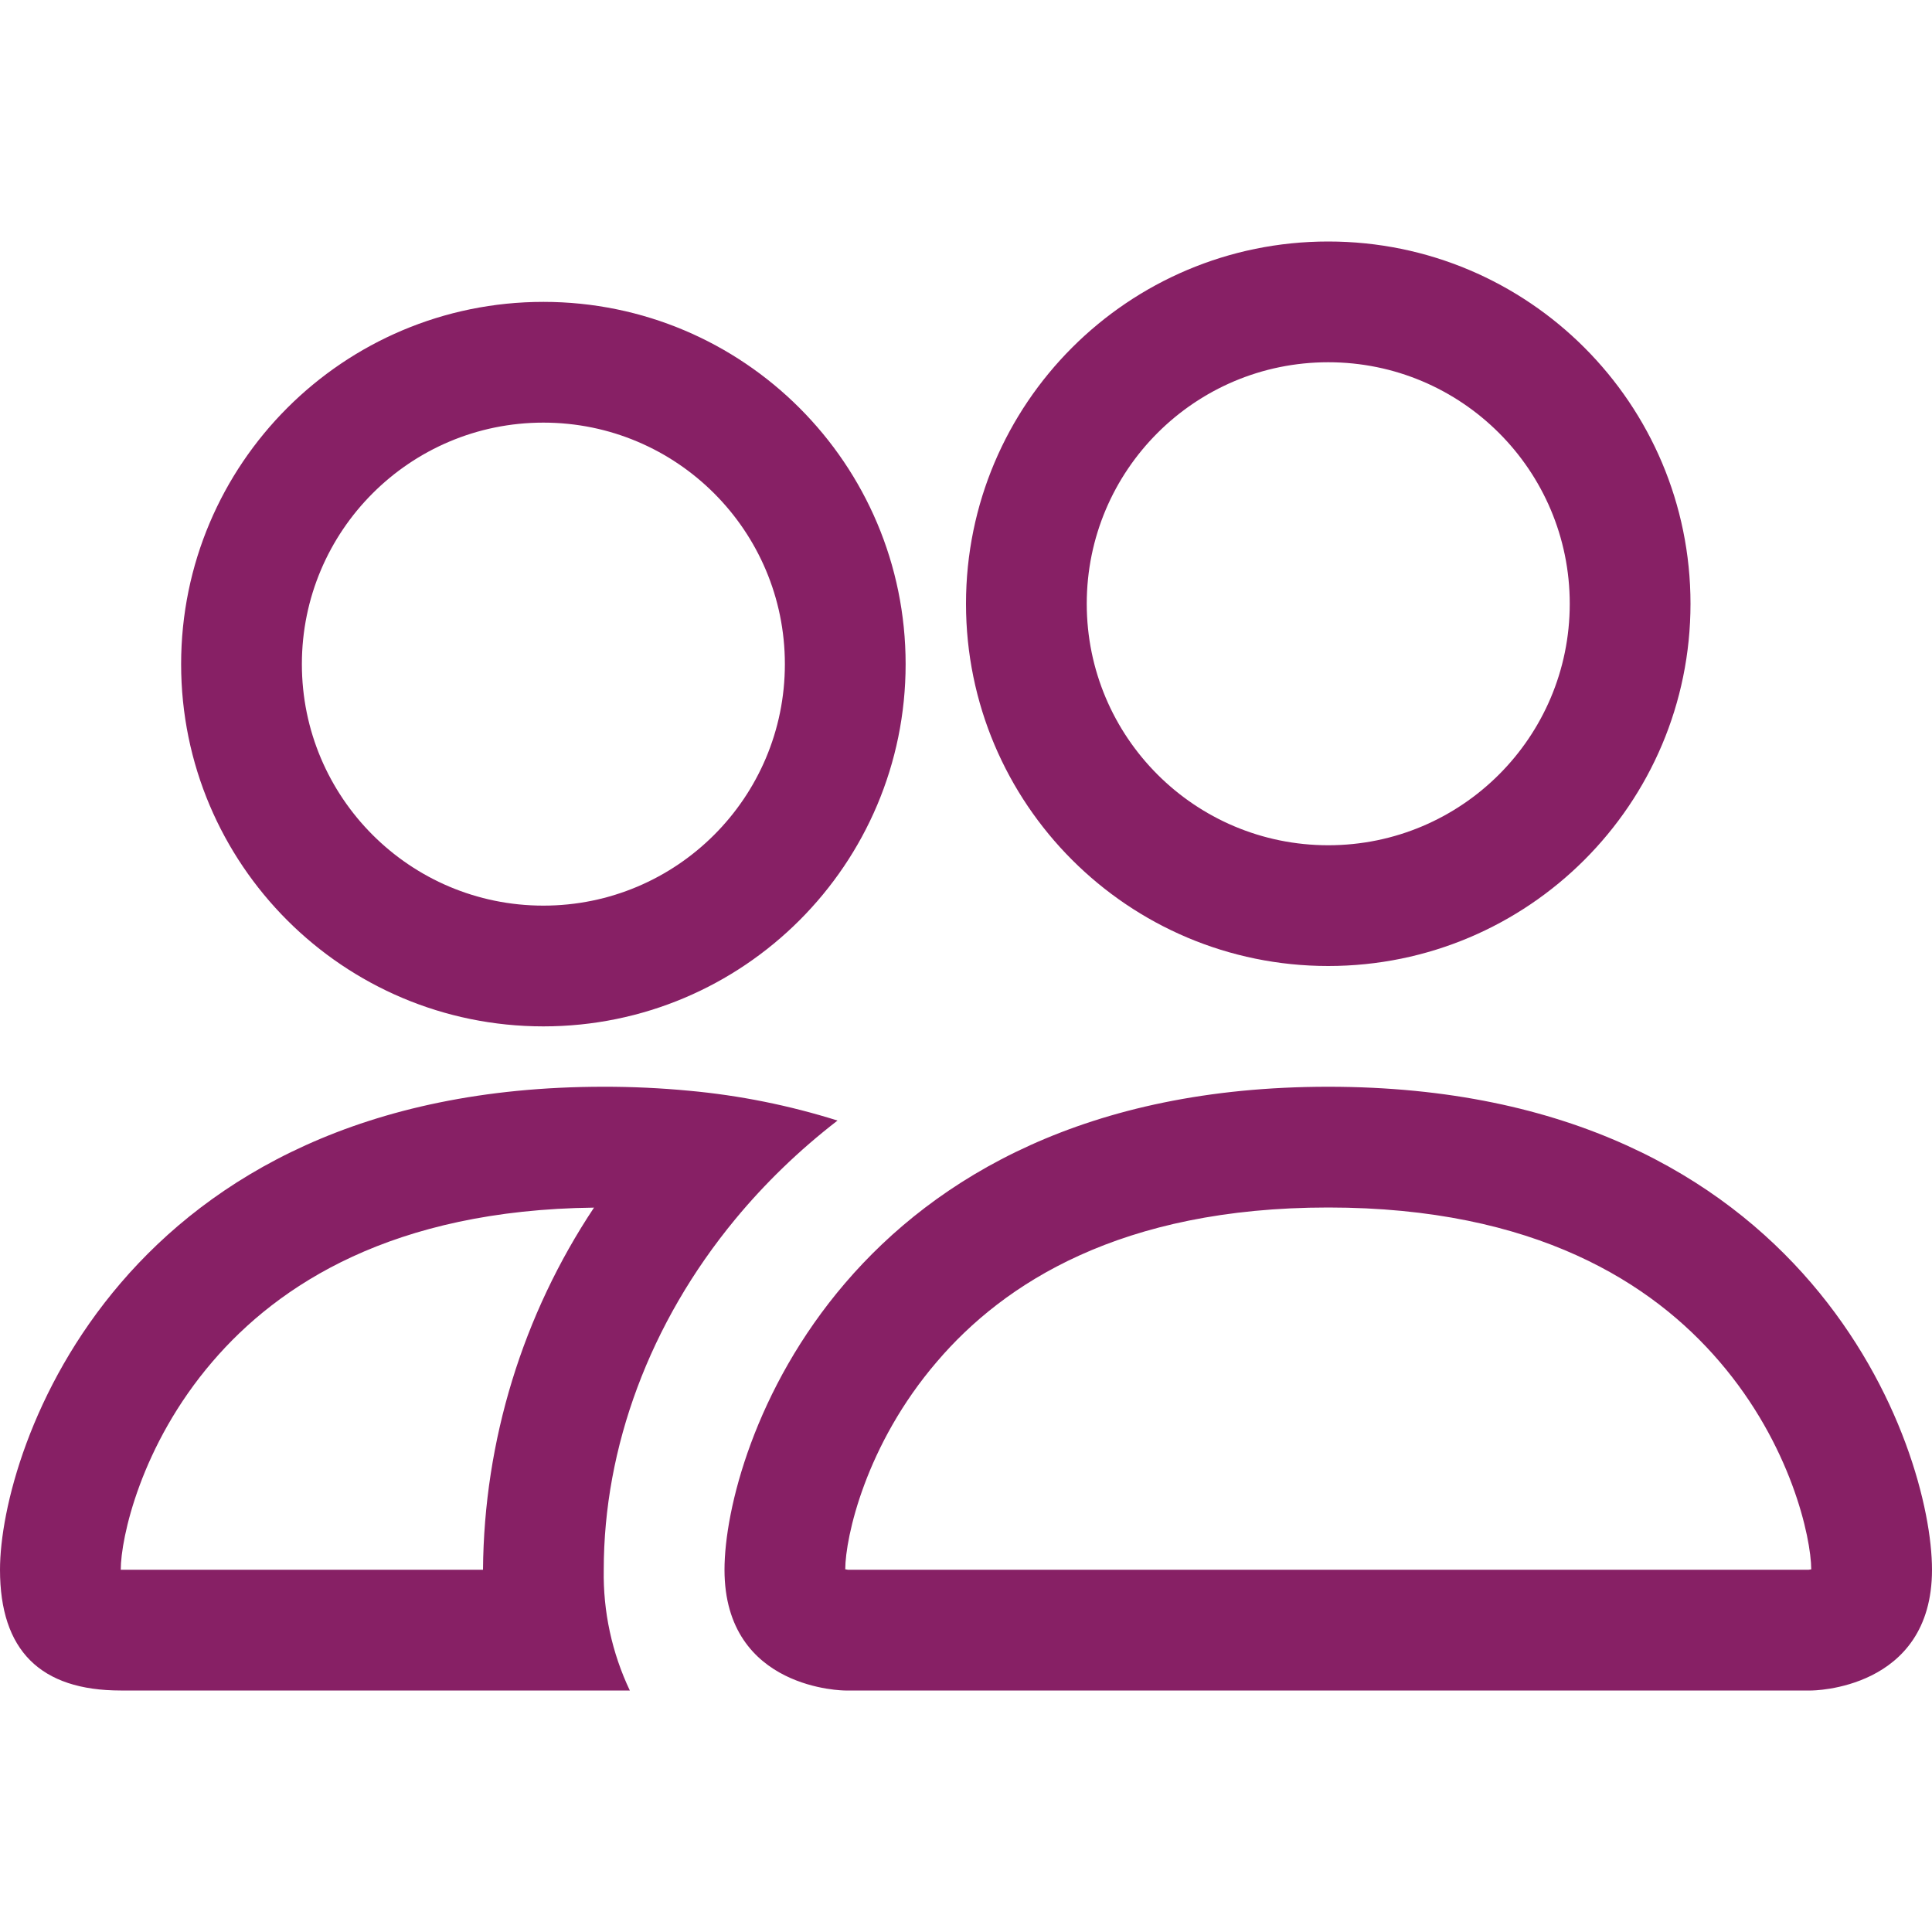
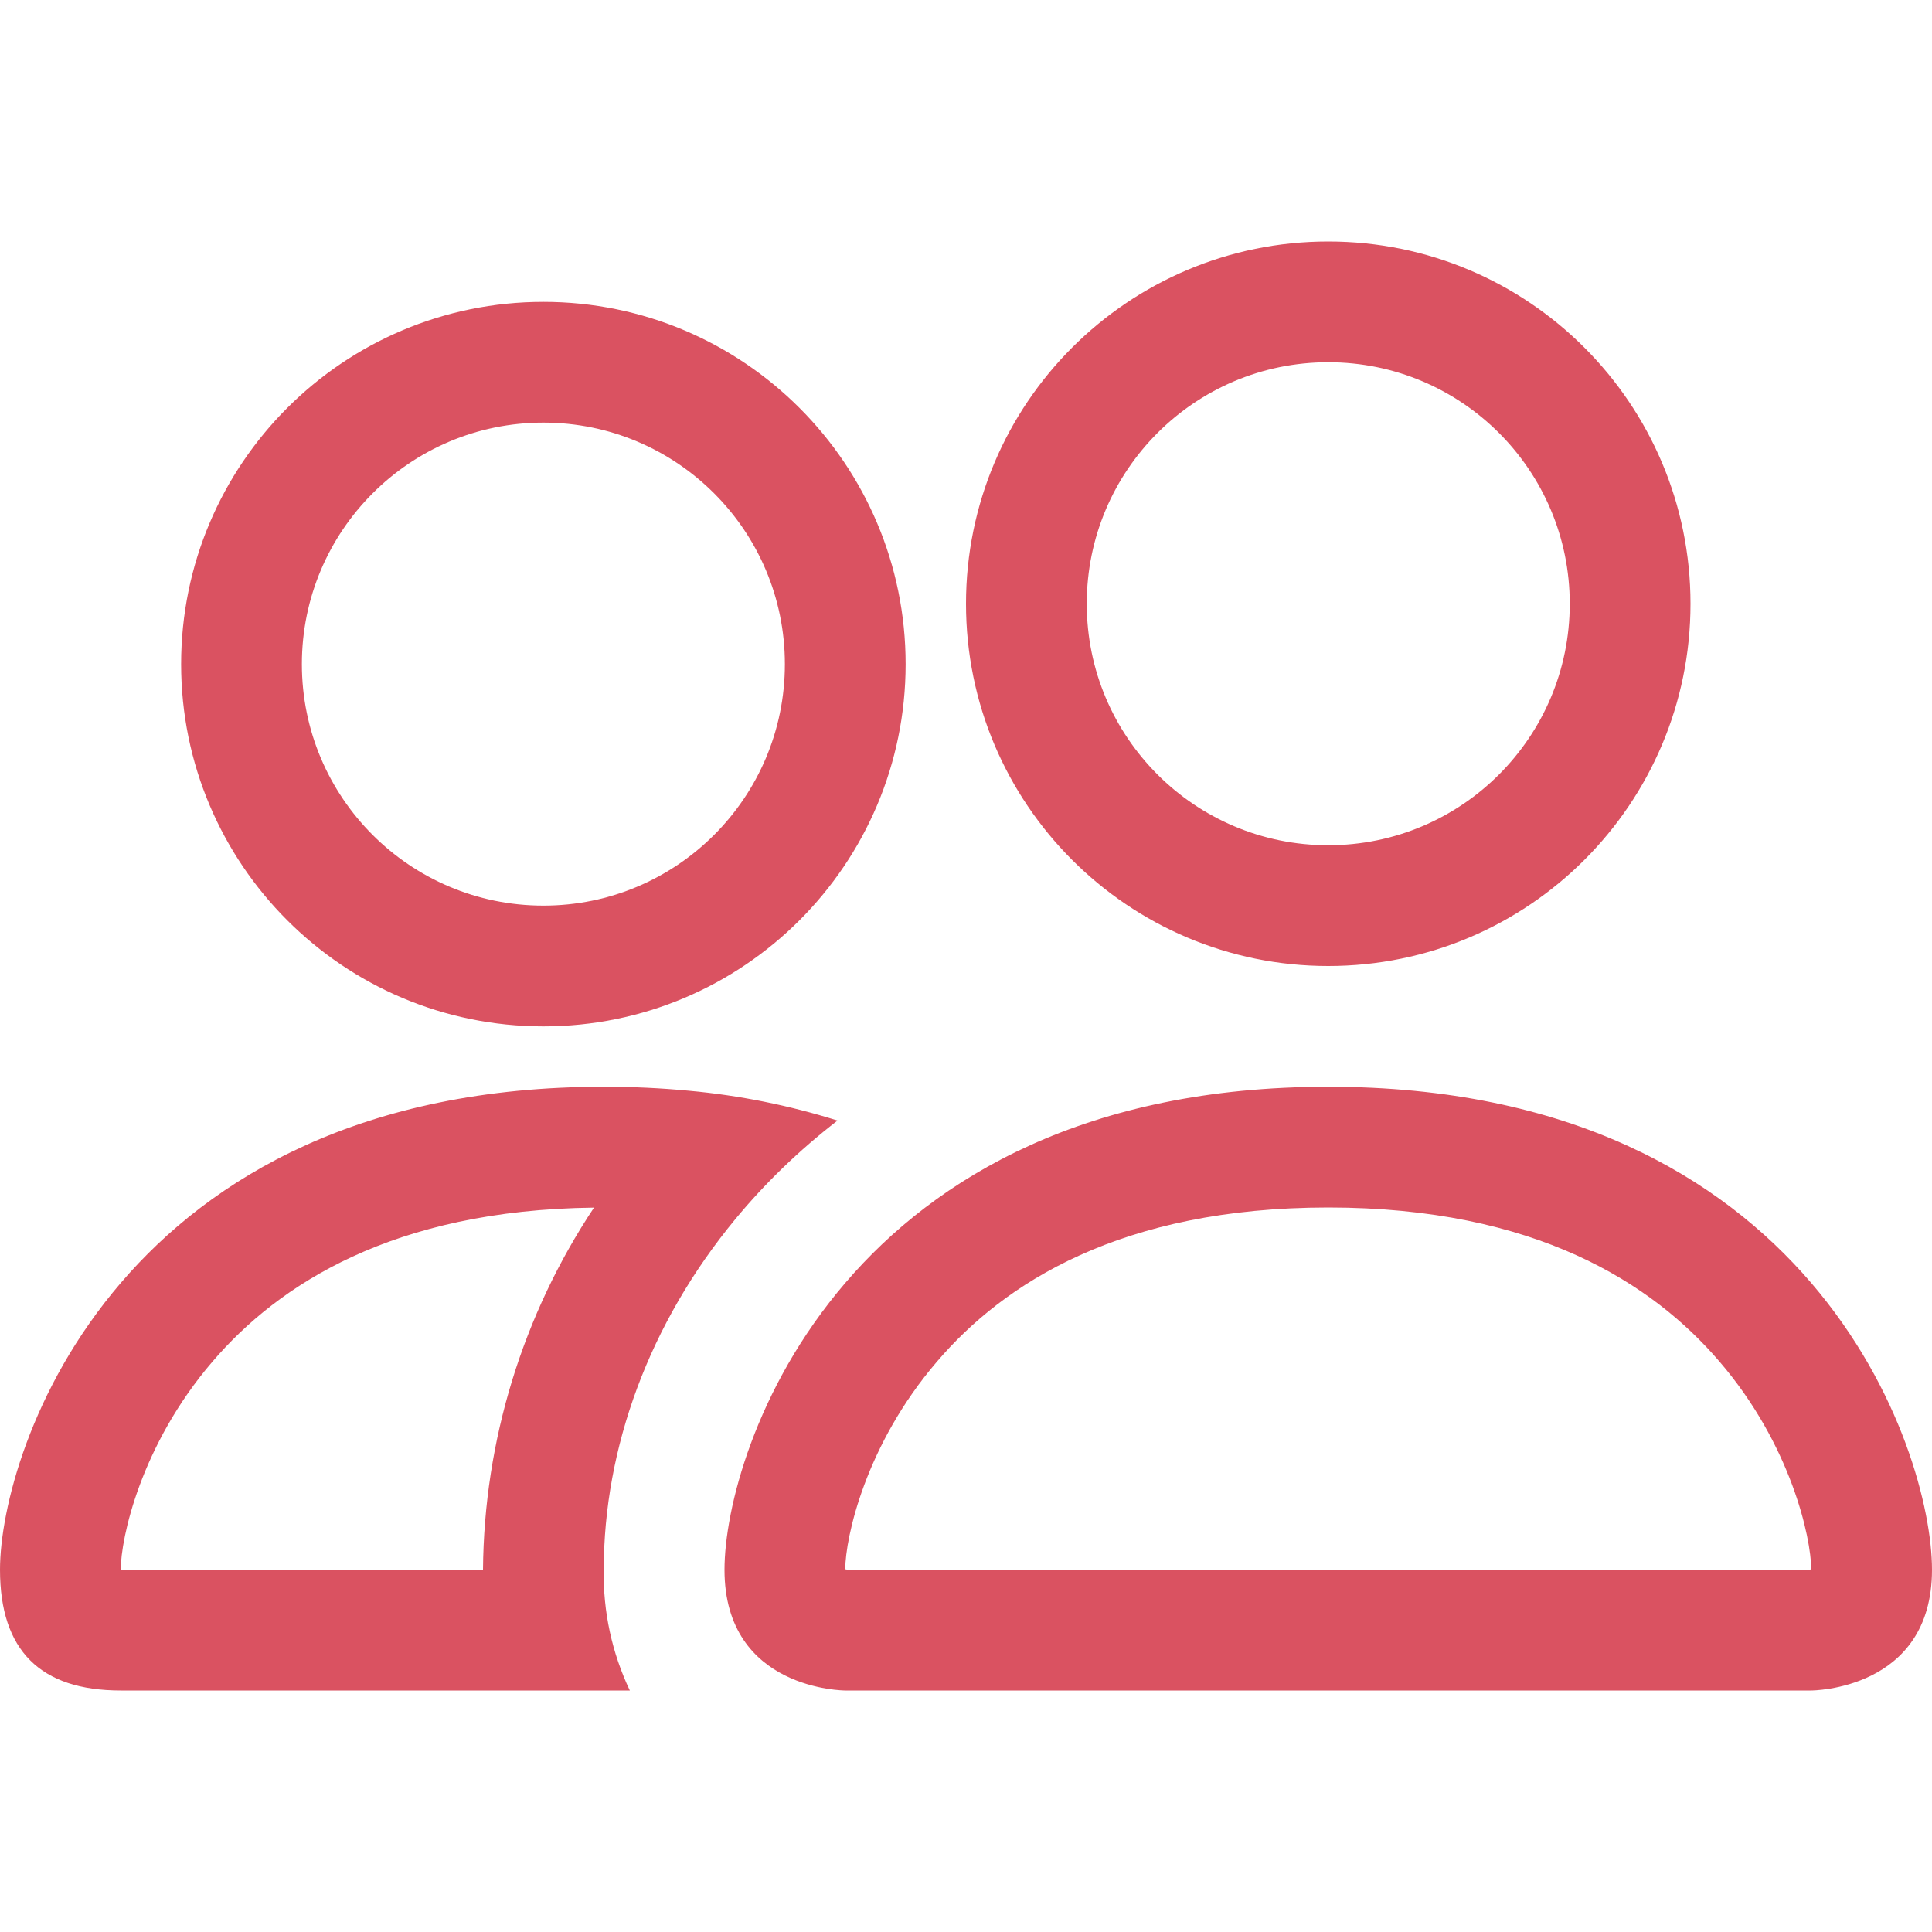
- <svg xmlns="http://www.w3.org/2000/svg" width="16" height="16" fill="#872065" class="bi bi-people" viewBox="0 0 16 16">
+ <svg xmlns="http://www.w3.org/2000/svg" width="16" height="16" fill="#DA5261" class="bi bi-people" viewBox="0 0 16 16">
  <path d="M15 14s1 0 1-1-1-4-5-4-5 3-5 4 1 1 1 1h8Zm-7.978-1A.261.261 0 0 1 7 12.996c.001-.264.167-1.03.76-1.72C8.312 10.629 9.282 10 11 10c1.717 0 2.687.63 3.24 1.276.593.69.758 1.457.76 1.72l-.008.002a.274.274 0 0 1-.014.002H7.022ZM11 7a2 2 0 1 0 0-4 2 2 0 0 0 0 4Zm3-2a3 3 0 1 1-6 0 3 3 0 0 1 6 0ZM6.936 9.28a5.88 5.88 0 0 0-1.23-.247A7.35 7.35 0 0 0 5 9c-4 0-5 3-5 4 0 .667.333 1 1 1h4.216A2.238 2.238 0 0 1 5 13c0-1.01.377-2.042 1.09-2.904.243-.294.526-.569.846-.816ZM4.92 10A5.493 5.493 0 0 0 4 13H1c0-.26.164-1.03.76-1.724.545-.636 1.492-1.256 3.16-1.275ZM1.5 5.5a3 3 0 1 1 6 0 3 3 0 0 1-6 0Zm3-2a2 2 0 1 0 0 4 2 2 0 0 0 0-4Z" />
</svg>
